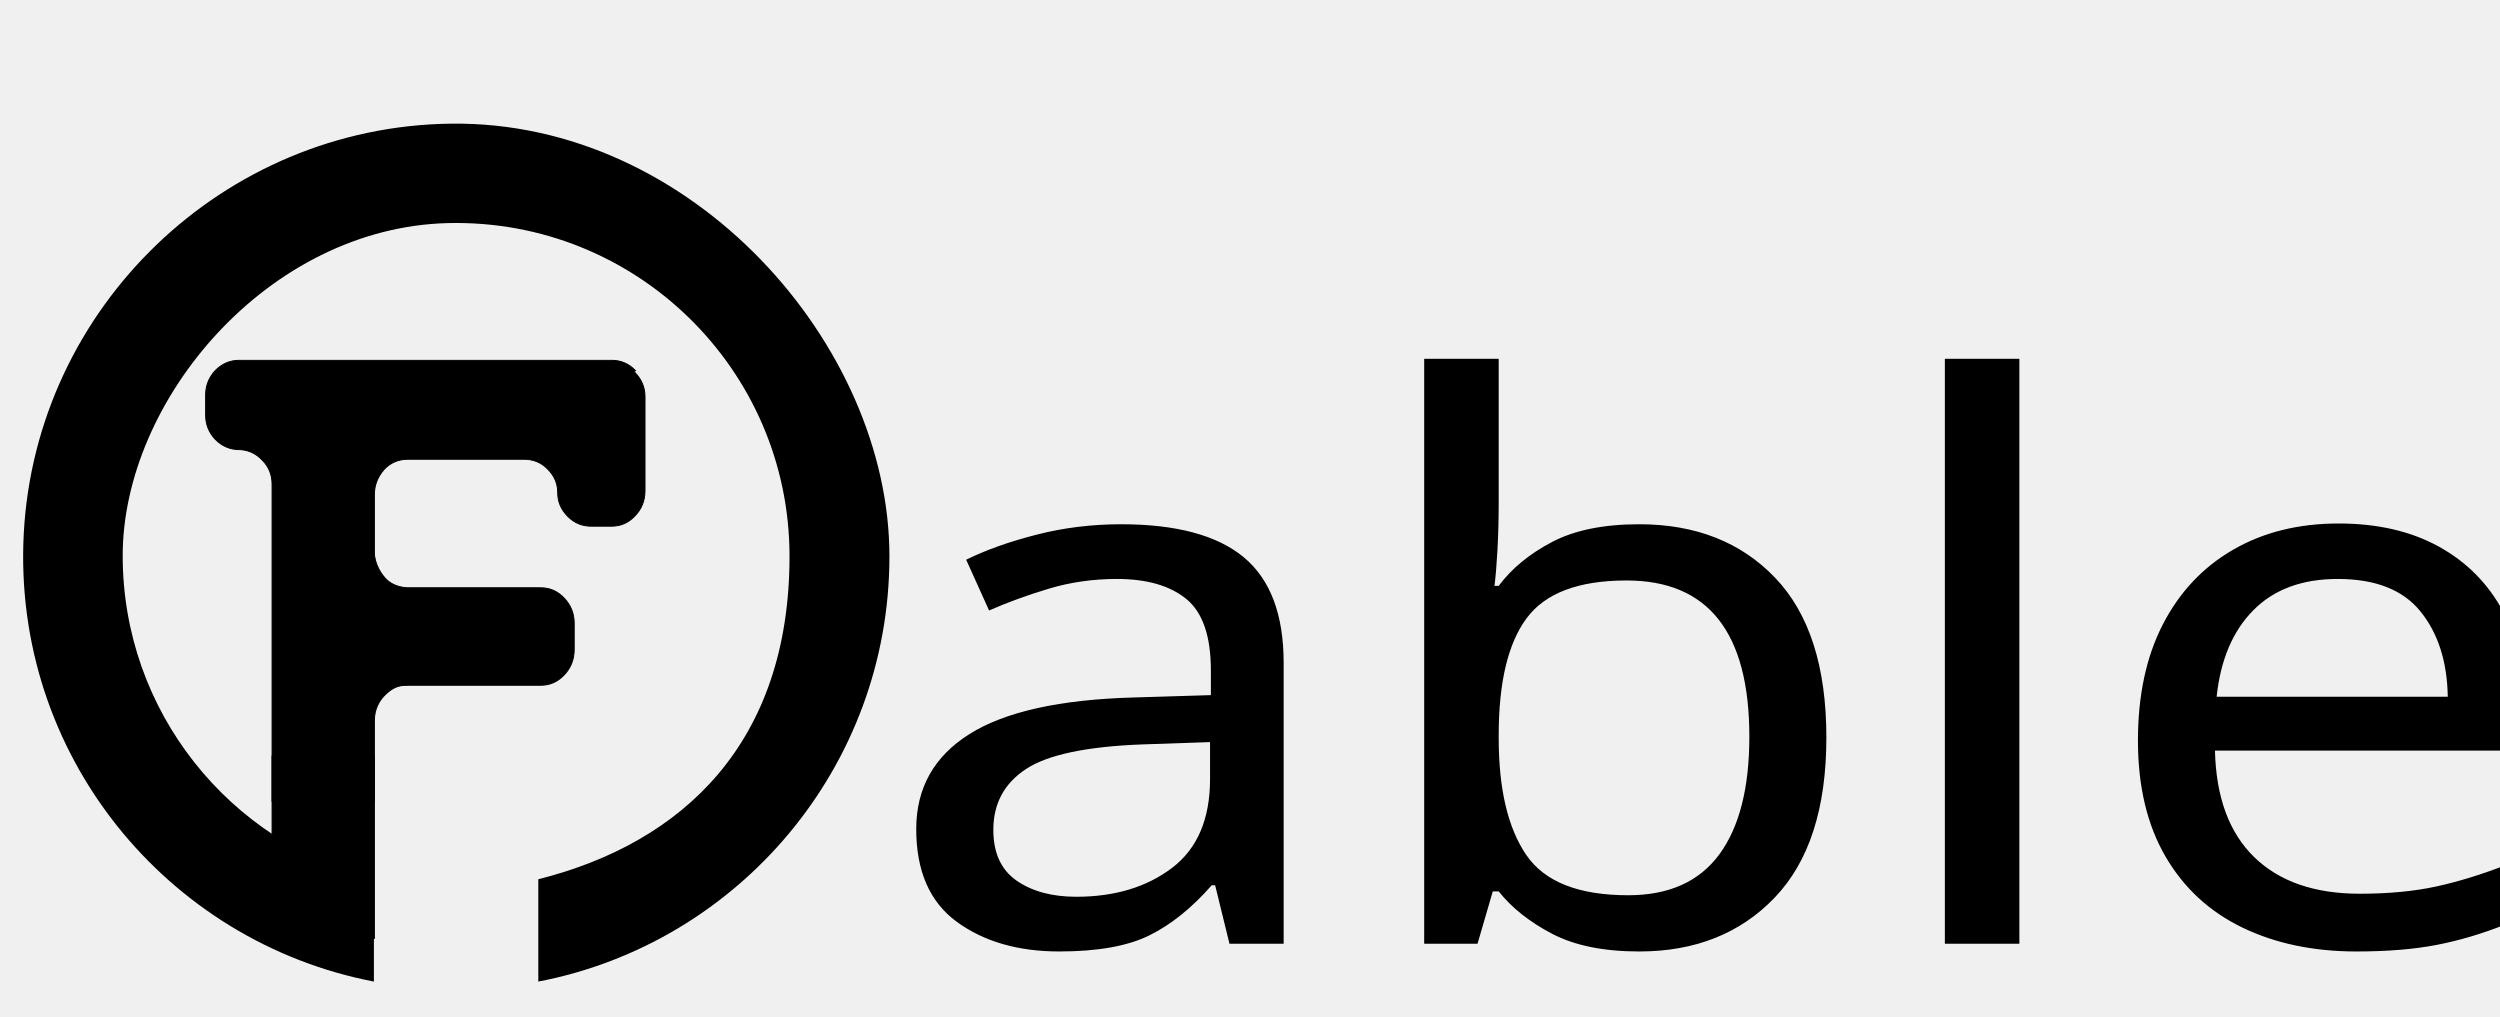
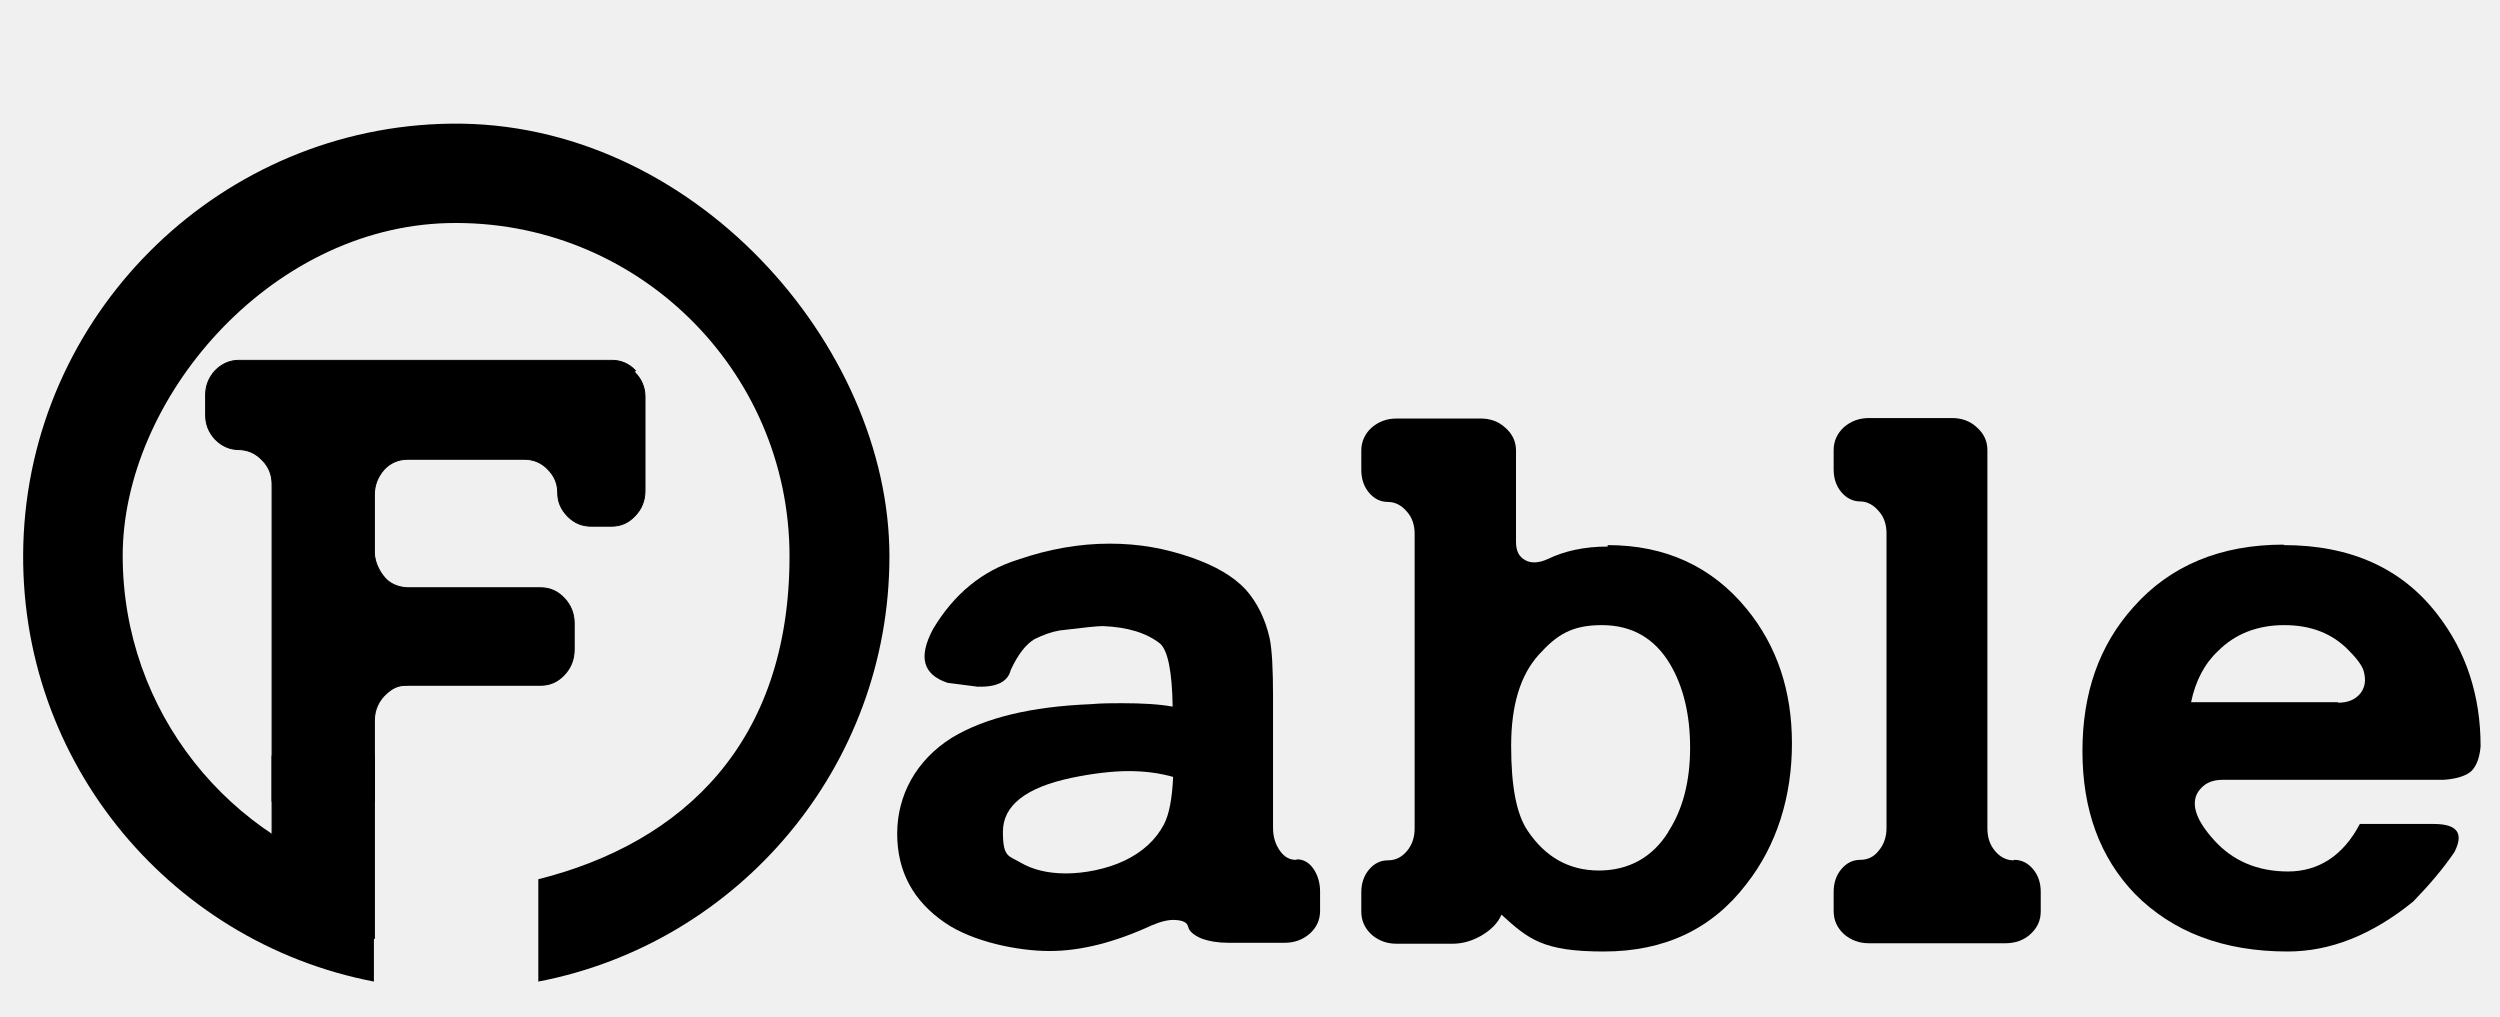
<svg xmlns="http://www.w3.org/2000/svg" id="Layer_1" version="1.1" viewBox="0 0 515.5 209.6">
  <defs>
    <style>
+       .st0 {
+         stroke-miterlimit: 10;
+       }
+ 
      .st0, .st1 {
+         stroke: #000;
        stroke-width: .2px;
      }

-       .st0, .st1, .st2 {
-         stroke: #000;
-       }
- 
-       .st0, .st2 {
-         stroke-miterlimit: 10;
-       }
- 
-       .st3 {
-         font-family: TypoSlabIrregularDemo, 'TypoSlab Irregular Demo';
-         font-size: 158.7px;
-       }
- 
-       .st3, .st4 {
+       .st2 {
        isolation: isolate;
-       }
- 
-       .st5 {
-         fill: #fff;
-       }
- 
-       .st2 {
-         stroke-width: 5px;
      }
    </style>
  </defs>
-   <g class="st4">
-     <g class="st4">
-       <g class="st4">
-         <text class="st3" transform="translate(180.9 194.6) scale(1.1 1)">
-           <tspan x="0" y="0">able</tspan>
-         </text>
+   <g class="st2">
+     <g class="st2">
+       <g class="st2">
+         <g class="st2">
+           <g class="st2">
+             <g class="st2">
+               <path d="M267.5,177.2c1.2,0,2.4.6,3.3,1.9.9,1.3,1.4,2.9,1.4,4.7v4c0,1.9-.7,3.4-2.1,4.7-1.5,1.3-3.2,1.9-5.2,1.9h-11.7c-2,0-3.9-.3-5.5-.9-1.6-.7-2.5-1.5-2.7-2.4-.2-.9-1.1-1.3-2.6-1.4-1.4-.1-3,.3-4.9,1.1-7.6,3.5-14.6,5.3-21.1,5.3s-15.8-1.9-21.5-5.8c-6.6-4.5-9.9-10.6-9.9-18.4s3.8-15.1,11.3-19.8c6.8-4.1,16.3-6.4,28.6-6.9,2.3-.2,4.4-.2,6.4-.2,4.2,0,7.7.2,10.5.7-.1-7.2-1-11.6-2.6-13-2.8-2.2-6.7-3.4-11.8-3.6-1.1,0-4,.3-8.9.9-1.7.3-3.4.9-5.2,1.8-1.7,1-3.4,3.1-4.9,6.4-.6,2.4-2.9,3.5-6.8,3.4l-6.2-.8c-5.1-1.7-6.1-5.3-3-11.1,4.3-7.2,10.1-12,17.5-14.3,6.4-2.2,12.7-3.3,18.9-3.3s11.5,1,17,2.9c4.8,1.7,8.5,3.8,11.1,6.6,2.3,2.6,4,6,4.9,10,.5,2.4.7,6.5.7,12.1v27c0,1.9.5,3.4,1.4,4.7.9,1.3,2,1.9,3.3,1.9ZM240,170c1.1-2.1,1.7-5.4,1.9-9.8-2.8-.8-5.9-1.2-9.2-1.2s-7.5.5-11.8,1.4c-9.4,2-14.1,5.7-14.1,11.1s1.2,4.9,3.7,6.4c2.4,1.4,5.5,2.2,9.3,2.2s8.4-.9,12-2.6c3.8-1.8,6.5-4.3,8.2-7.5Z" />
+               <path d="M331.5,112.4c11.9,0,21.5,4.4,28.7,13.2,6.2,7.6,9.3,16.8,9.3,27.7s-3.1,21-9.4,29c-7.1,9.3-16.9,13.9-29.4,13.9s-15.5-2.5-21.1-7.6c-.7,1.7-2.1,3.1-4.1,4.3-1.9,1.1-3.9,1.7-6,1.7h-11.5c-2,0-3.7-.6-5.2-1.9-1.4-1.3-2.1-2.9-2.1-4.7v-4c0-1.8.5-3.4,1.6-4.7,1.1-1.3,2.4-1.9,3.9-1.9s2.8-.6,3.9-1.9c1.1-1.3,1.6-2.9,1.6-4.7v-60.7c0-1.8-.5-3.4-1.6-4.6-1.1-1.3-2.4-2-3.9-2s-2.8-.6-3.9-1.9c-1.1-1.3-1.6-2.9-1.6-4.7v-4c0-1.8.7-3.4,2.1-4.7,1.5-1.3,3.2-1.9,5.2-1.9h17.3c2,0,3.7.6,5.1,1.9,1.5,1.3,2.2,2.9,2.2,4.7v18.8c0,1.9.6,3.1,1.9,3.8,1.2.7,2.8.6,4.6-.2,3.5-1.7,7.6-2.6,12.4-2.6ZM344,171.5c3-4.6,4.5-10.4,4.5-17.3s-1.4-12.6-4.1-17.2c-3.2-5.4-7.9-8.1-14.1-8.1s-9.3,2-13,6.1c-3.8,4.2-5.7,10.4-5.7,18.8s1.1,14.1,3.4,17.5c3.7,5.5,8.6,8.2,14.7,8.2s11.1-2.7,14.4-8.1Z" />
+               <path d="M415.3,177.3c1.5,0,2.8.6,3.9,1.9,1.1,1.3,1.6,2.9,1.6,4.7v4c0,1.9-.7,3.4-2.1,4.7-1.4,1.3-3.2,1.9-5.2,1.9h-28.1c-2,0-3.7-.6-5.2-1.9-1.4-1.3-2.1-2.9-2.1-4.7v-4c0-1.8.5-3.4,1.6-4.7,1.1-1.3,2.4-1.9,3.9-1.9s2.8-.6,3.8-1.9c1.1-1.3,1.6-2.9,1.6-4.7v-60.7c0-1.8-.5-3.4-1.6-4.6-1.1-1.3-2.4-2-3.8-2s-2.8-.6-3.9-1.9c-1.1-1.3-1.6-2.9-1.6-4.7v-4c0-1.8.7-3.4,2.1-4.7,1.5-1.3,3.2-1.9,5.2-1.9h17.1c2,0,3.7.6,5.1,1.9,1.5,1.3,2.2,2.9,2.2,4.7v78c0,1.9.5,3.4,1.6,4.7,1.1,1.3,2.4,1.9,3.8,1.9Z" />
+               <path d="M470.9,112.4c13.8,0,24.4,4.8,31.7,14.3,5.9,7.6,8.9,16.7,8.9,27.2-.2,2.3-.8,3.9-1.8,5-1,1-3,1.7-5.8,1.9h-45.6c-2,0-3.5.6-4.6,1.9-1.1,1.2-1.4,2.8-.9,4.6.5,1.8,1.8,3.8,3.8,6,3.8,4.2,8.9,6.4,15.2,6.4s11.4-3.3,14.8-9.8h15.2c4.9,0,6.3,1.9,4.3,5.8-2.3,3.4-5.2,6.8-8.5,10.2-8.5,6.9-17.1,10.3-25.9,10.3-13.2,0-23.7-4-31.5-11.9-7.2-7.5-10.8-17.3-10.8-29.4s3.5-21.9,10.5-29.7c7.6-8.6,18-12.9,31-12.9ZM482.1,144.9c2,0,3.5-.6,4.6-1.9,1-1.3,1.2-2.8.7-4.6-.3-1.1-1.4-2.6-3.1-4.3-3.4-3.5-7.8-5.2-13.3-5.2s-10.1,1.8-13.6,5.3c-2.8,2.6-4.7,6.2-5.6,10.6h30.3Z" />
+             </g>
+           </g>
+         </g>
      </g>
    </g>
  </g>
-   <g>
-     <path class="st2" d="M83.6-211.5v27.8c-1.5,5.2-2.2,10.6-3.8,15.9-12.5,39-51.1,67.5-92.5,66.7v-22.6l1.6-1.3c63.4-1,95.9-78.7,50-124-55.1-54.4-146.8,3.8-120.2,76.6,2.2,6.1,12,23.9,17.5,26.7s1.8.2,2.9-1v-59.5c0-13.9,20.7-33.8,33.7-37.4s37.4-.9,48,12.3c-.2,2.2-13.7,15.6-15.9,15.8-3-.2-4.4-3-7.1-4.1-16.5-7.4-35.3,4.7-34.7,22.6H11.3v23h-47.7l-1.4,1.4v67.7c-33.2-6.6-59.8-35.5-68.6-67.4-1-3.8-1.4-7.6-2.6-11.3.6-9-.9-19,0-27.8,5.6-57.8,70.5-94.5,124.4-78.5,33.4,9.9,64.7,43.2,68.2,78.4h0Z" />
-     <path class="st2" d="M-110.1-198.4c0,19.3,5.8,37.3,15.9,52.4v-104.8c-10.1,15.2-15.9,33.2-15.9,52.4Z" />
-     <path class="st2" d="M84.7-197.4c0-19.3-5.8-37.3-15.9-52.4v104.9c10.1-15.2,15.9-33.2,15.9-52.4h0Z" />
-   </g>
-   <circle class="st5" cx="346.7" cy="-260.6" r="115.6" />
  <g>
    <path d="M4.9,110c-2.4,45.6,29.5,84.2,72.2,92.4v-21.1c-29.8-7.6-51.8-34.6-51.8-66.7S55.3,46.9,92.4,46c38.7-.9,70.4,30.2,70.4,68.7s-22,59.1-51.8,66.6v21.1c41.2-7.9,72.4-44.2,72.4-87.7S142.8,24.8,92.9,25.5C46.1,26.1,7.4,63.3,4.9,110Z" />
    <path class="st1" d="M131,76.4c-1.3-1.4-3-2.1-4.8-2.1H49.3c-1.9,0-3.5.7-4.9,2.1-1.3,1.4-2,3.1-2,5v4.2c0,2,.7,3.6,2,5,1.4,1.4,3,2.1,4.9,2.1h-.2c1.9,0,3.6.7,5,2.2,1.4,1.4,2,3.1,2,5v65.3c0,1.7,21.1,1.7,21.1,0v-16.6c0-2.3.9-4.2,2.6-5.7s2.9-1.6,4.5-1.6h27.2c1.9,0,3.5-.7,4.9-2.2,1.3-1.4,2-3.1,2-5.2v-5.4c0-2-.7-3.7-2-5.1-1.4-1.5-3-2.2-4.9-2.2h-27.2c-1.6,0-3.3-.5-4.5-1.6s-2.6-3.4-2.6-5.7v-11.9c0-2,.7-3.7,2-5.2,1.3-1.4,3-2.1,4.9-2.1h24c1.9,0,3.6.7,4.9,2.1,1.3,1.3,2,2.9,2,4.8s.7,3.5,2.1,4.9,3,2,4.8,2h4.2c1.9,0,3.5-.7,4.8-2.1,1.4-1.4,2.1-3.2,2.1-5.2v-19.4c0-1.9-.7-3.6-2.1-5v-.4h0Z" />
    <rect class="st0" x="56.1" y="155.9" width="21.1" height="37.6" />
  </g>
</svg>
